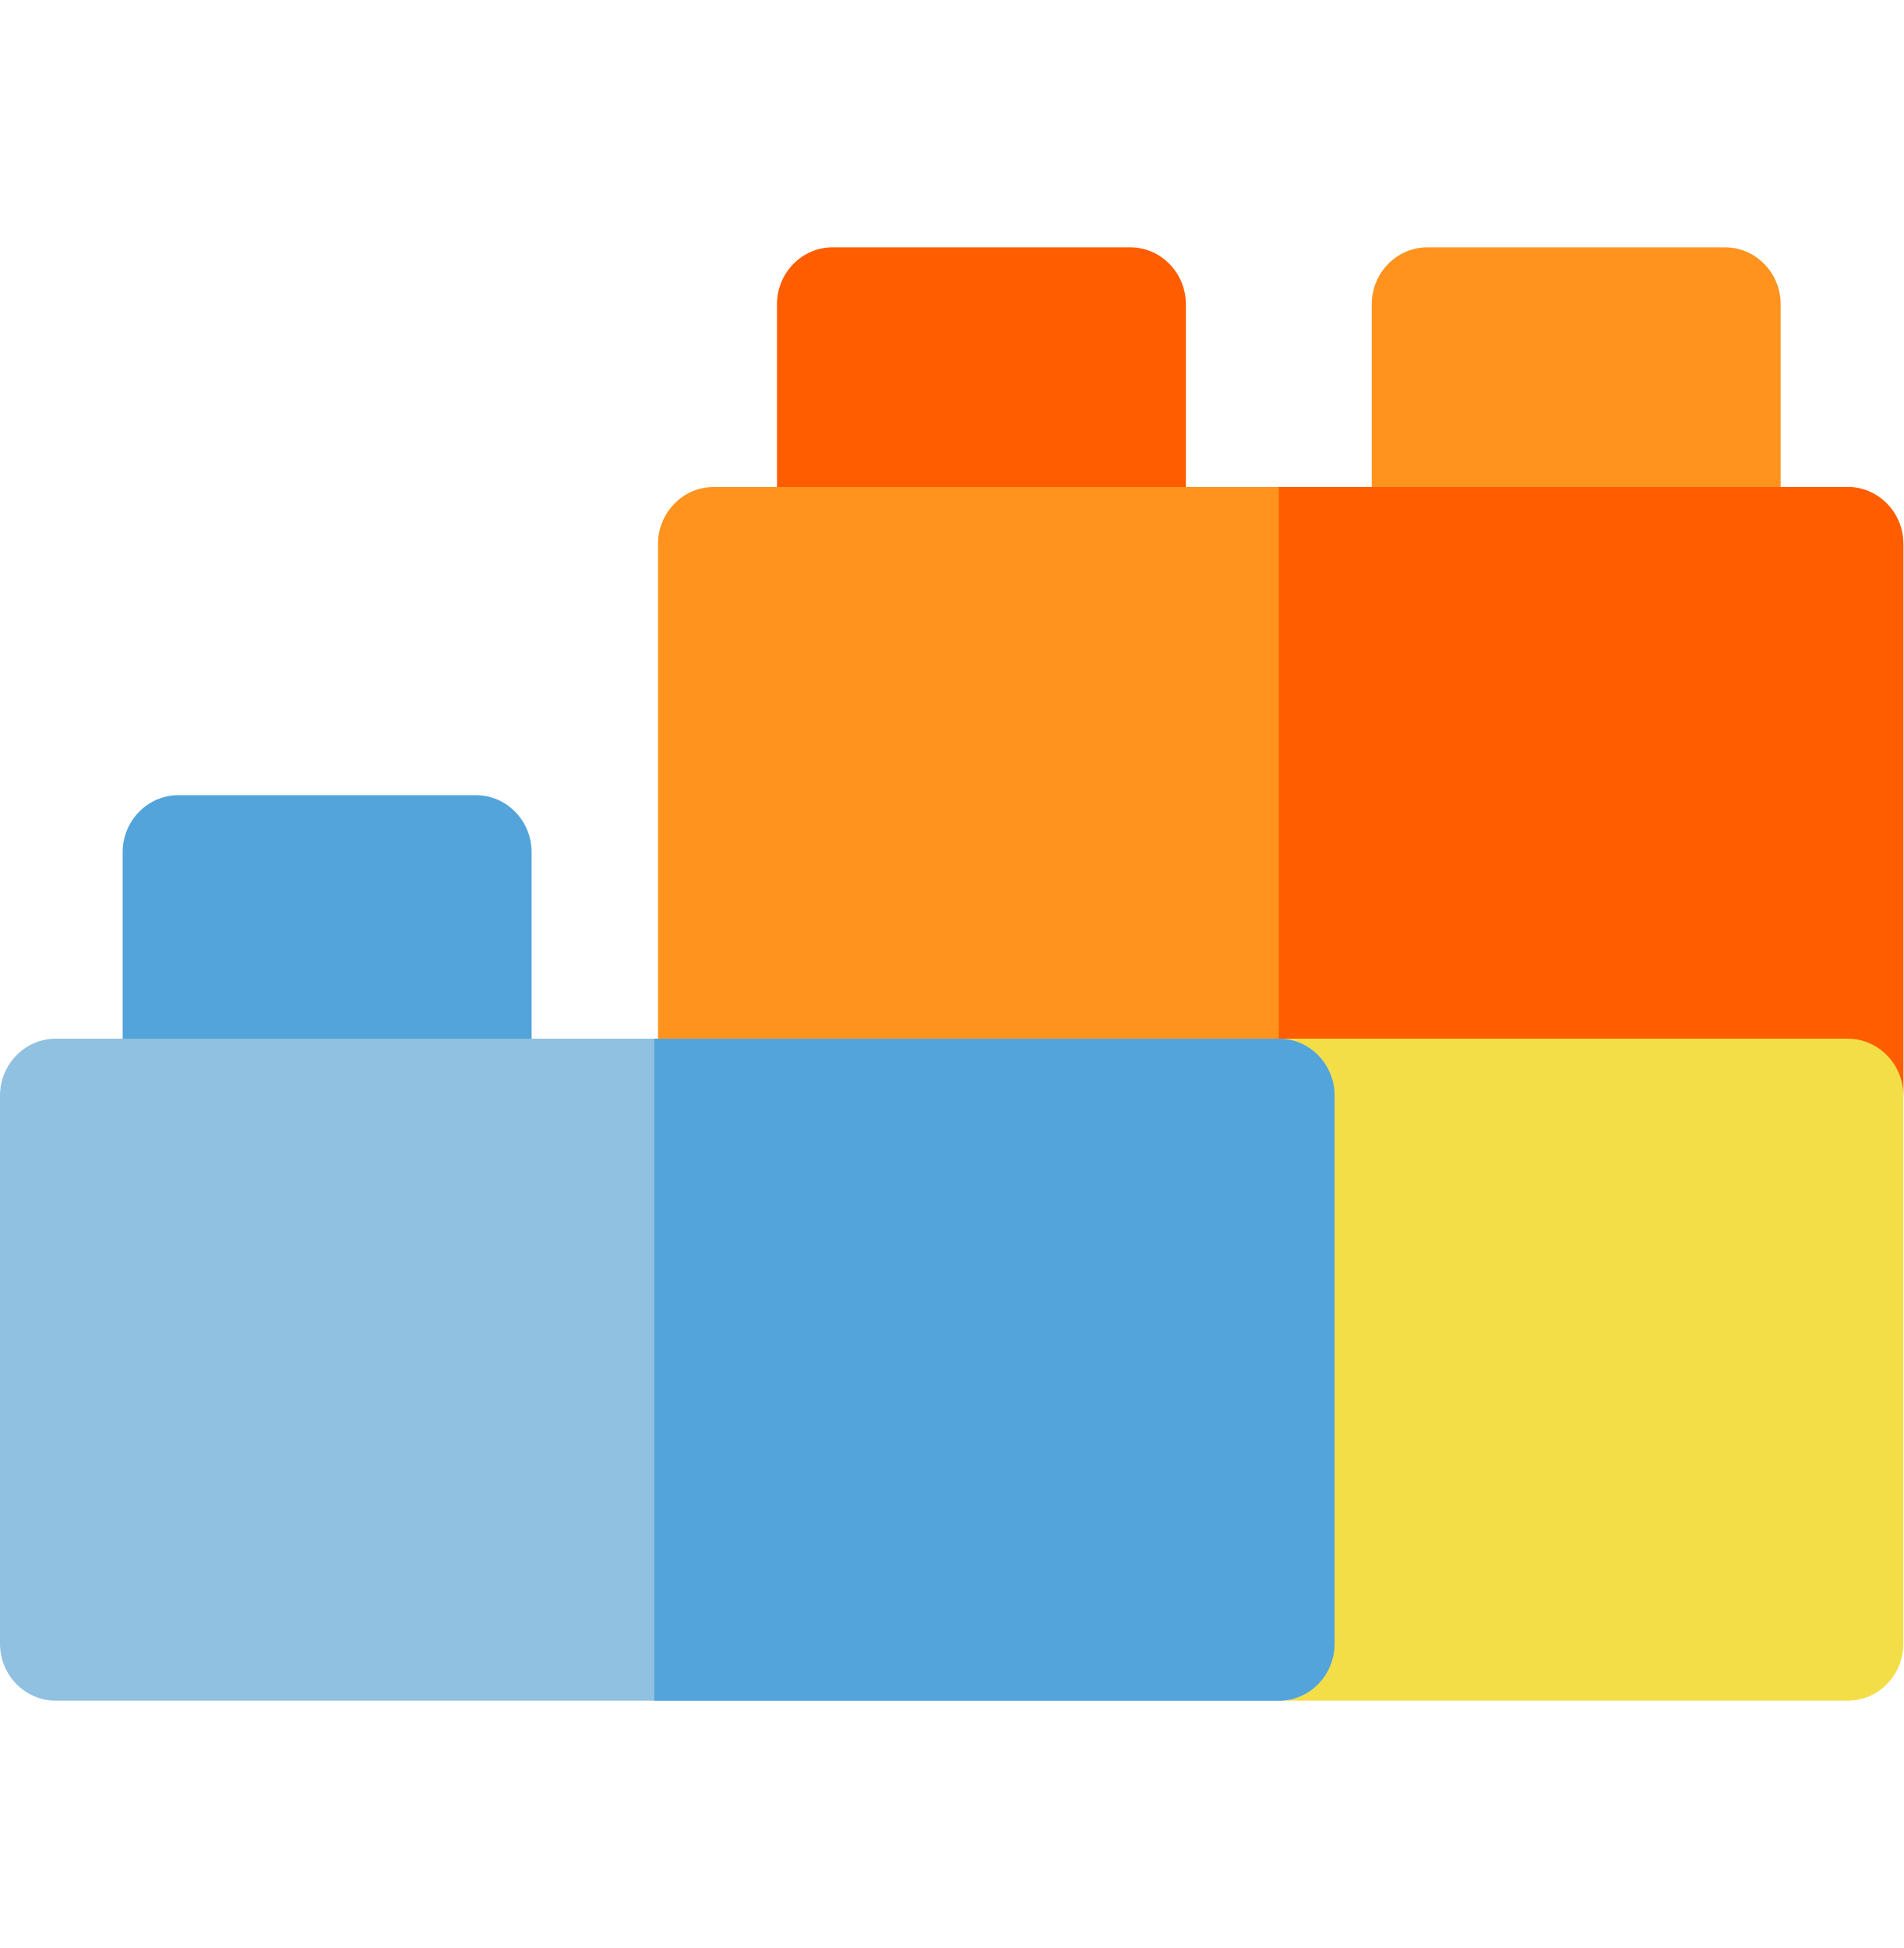
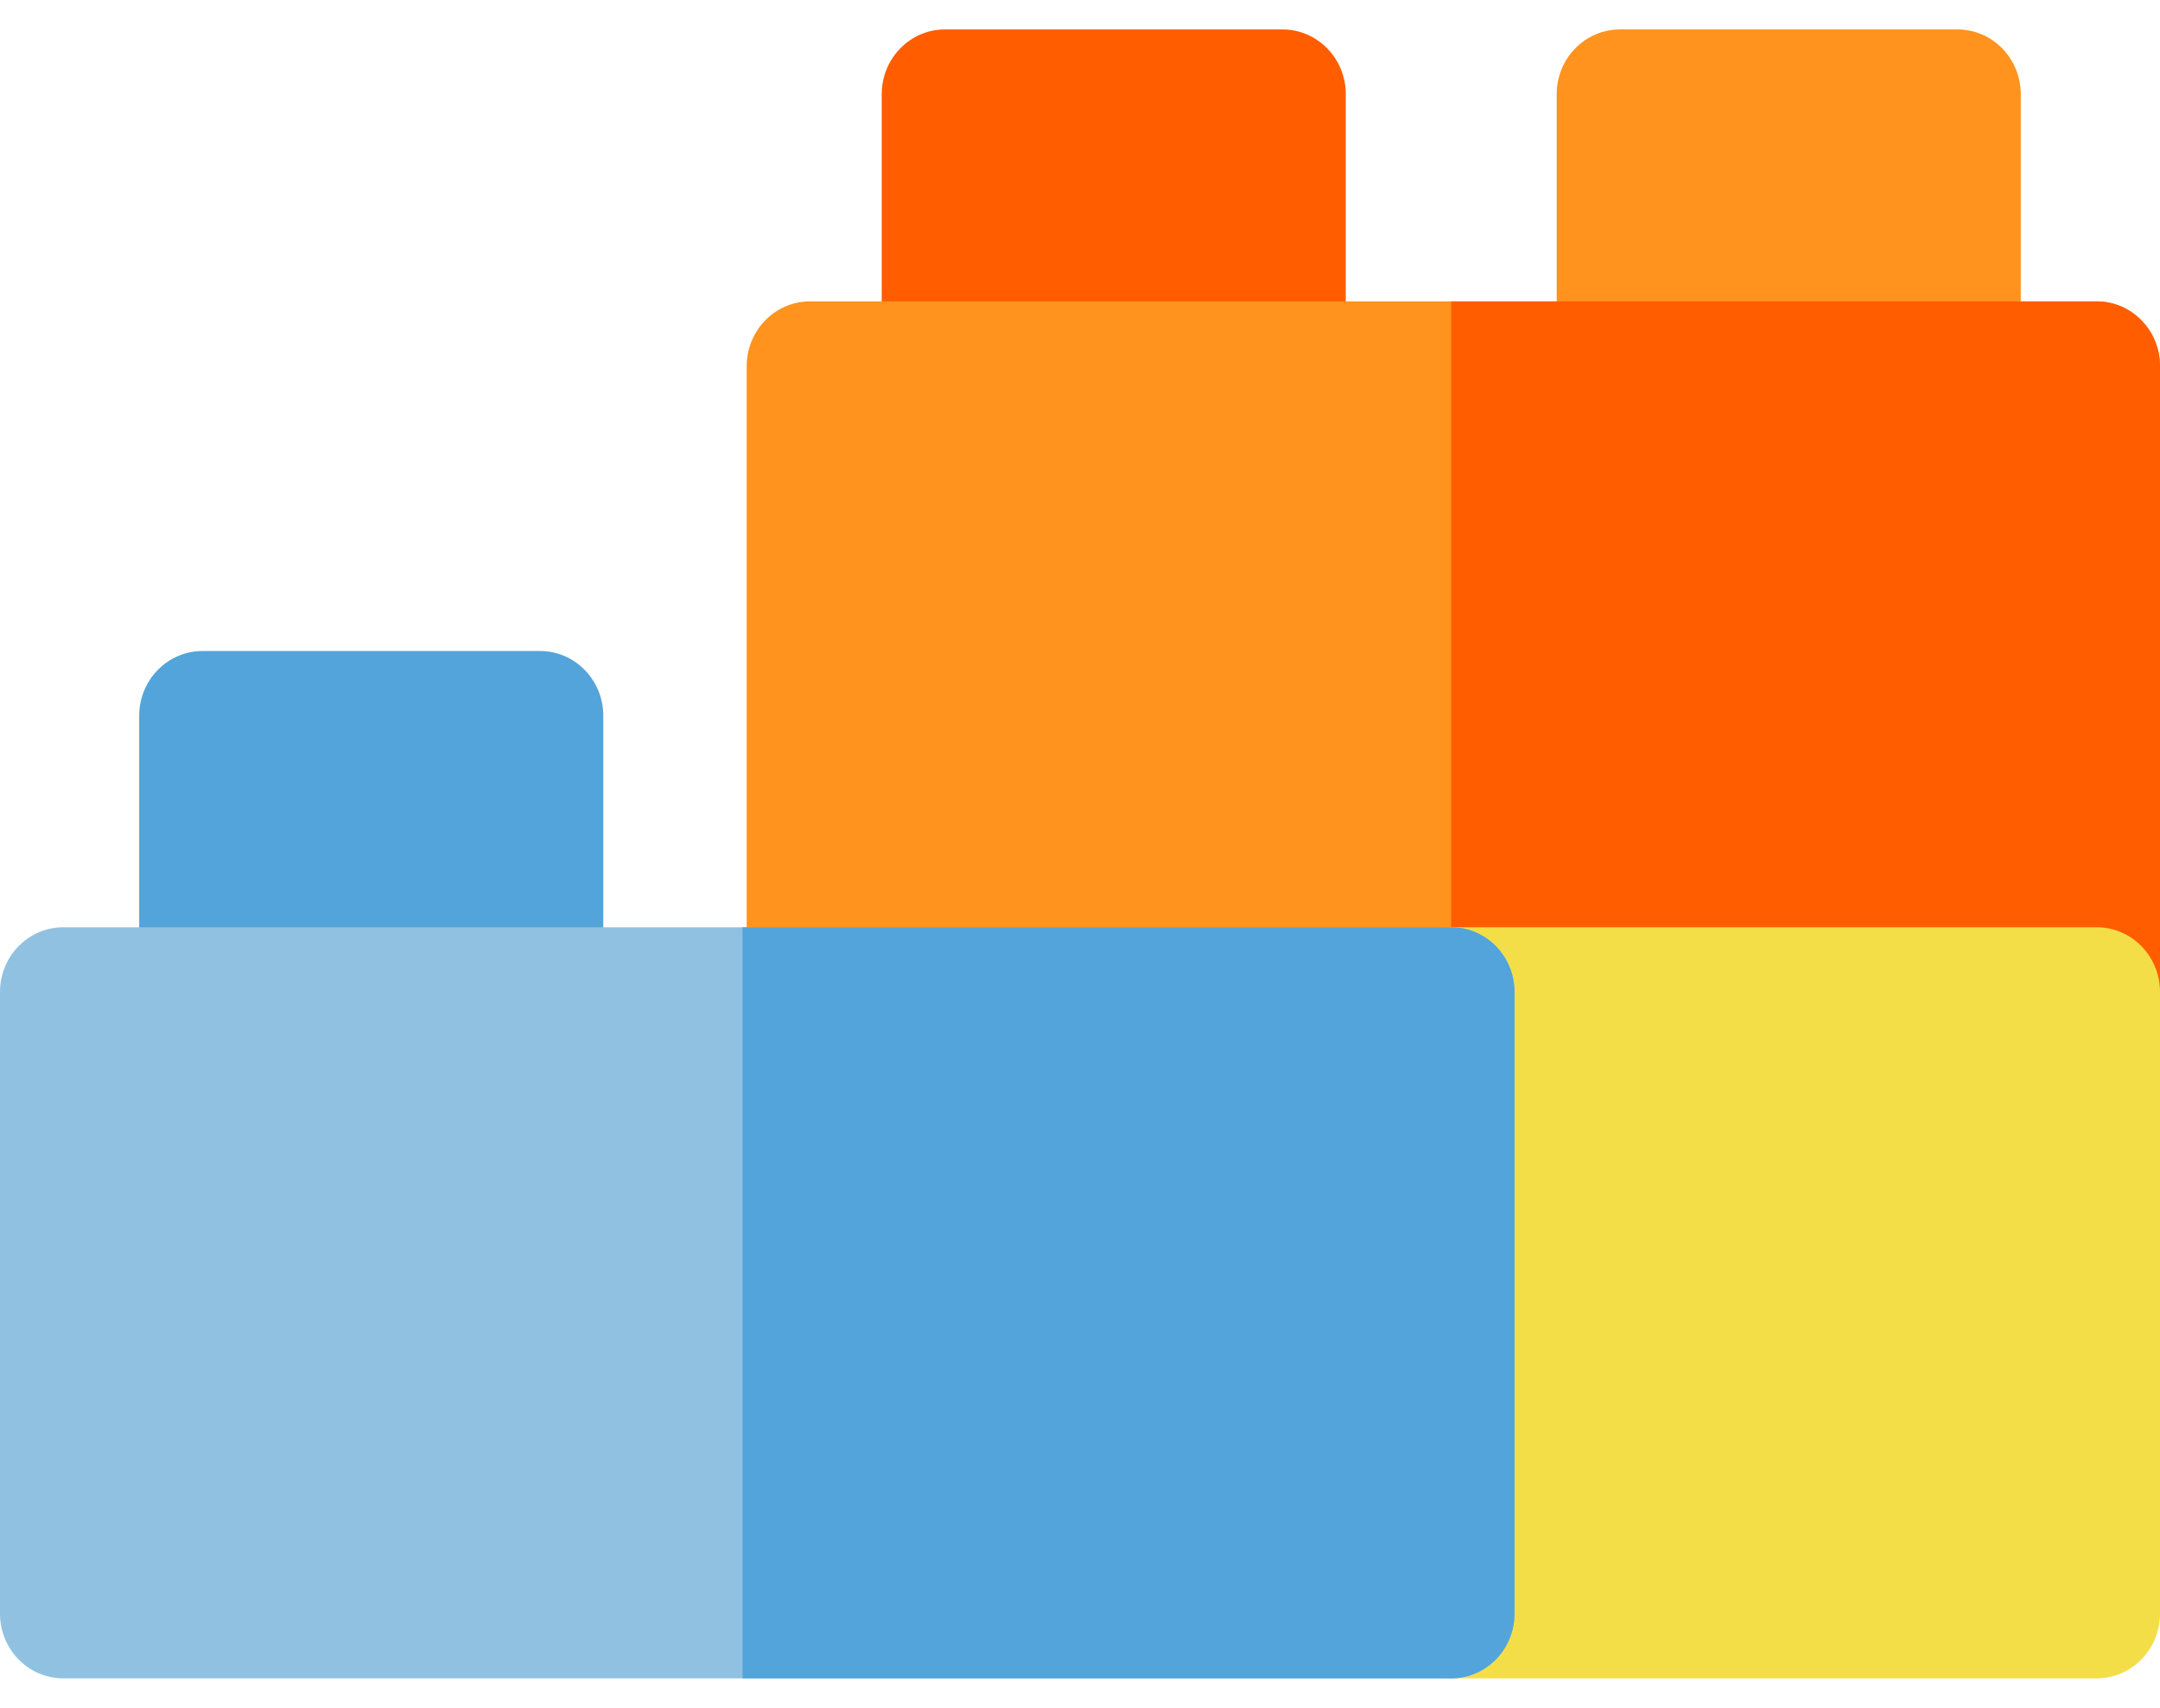
- <svg xmlns="http://www.w3.org/2000/svg" width="43" height="44" viewBox="0 0 43 44" fill="none">
-   <path d="M25.531 5.586H18.812C18.117 5.586 17.553 6.163 17.553 6.875V12.375C17.553 13.087 18.117 13.664 18.812 13.664H25.531C26.227 13.664 26.791 13.087 26.791 12.375V6.875C26.791 6.163 26.227 5.586 25.531 5.586Z" fill="#FF5D00" />
-   <path d="M38.969 5.586H32.25C31.554 5.586 30.99 6.163 30.99 6.875V12.375C30.99 13.087 31.554 13.664 32.25 13.664H38.969C39.664 13.664 40.228 13.087 40.228 12.375V6.875C40.228 6.163 39.664 5.586 38.969 5.586Z" fill="#FF931E" />
-   <path d="M43 12.289V24.664C43 25.376 42.436 25.953 41.74 25.953H16.125C15.43 25.953 14.865 25.376 14.865 24.664V12.289C14.865 11.578 15.43 11 16.125 11H41.74C42.436 11 43 11.578 43 12.289Z" fill="#FF931E" />
-   <path d="M43 12.289V24.664C43 25.376 42.436 25.953 41.74 25.953H28.891V11H41.74C42.436 11 43 11.578 43 12.289Z" fill="#FF5D00" />
-   <path d="M41.74 23.461H28.891C28.195 23.461 27.631 24.038 27.631 24.75V37.125C27.631 37.837 28.195 38.414 28.891 38.414H41.74C42.436 38.414 43 37.837 43 37.125V24.75C43 24.038 42.436 23.461 41.74 23.461Z" fill="#F4DE48" />
-   <path d="M10.75 17.961H4.031C3.336 17.961 2.771 18.538 2.771 19.25V24.75C2.771 25.462 3.336 26.039 4.031 26.039H10.75C11.446 26.039 12.01 25.462 12.01 24.75V19.25C12.01 18.538 11.446 17.961 10.75 17.961Z" fill="#53A4DA" />
-   <path d="M30.15 24.75V37.125C30.15 37.837 29.586 38.414 28.891 38.414H1.26C0.564 38.414 0 37.837 0 37.125V24.75C0 24.038 0.564 23.461 1.26 23.461H28.891C29.586 23.461 30.15 24.038 30.15 24.75Z" fill="#90C1E1" />
-   <path d="M30.15 24.75V37.125C30.15 37.837 29.586 38.414 28.891 38.414H14.781V23.461H28.891C29.586 23.461 30.15 24.038 30.15 24.75Z" fill="#53A4DA" />
+ <svg xmlns="http://www.w3.org/2000/svg" width="43" height="34" viewBox="0 0 43 34" fill="none">
+   <path d="M25.531 0.586H18.812C18.117 0.586 17.553 1.163 17.553 1.875V7.375C17.553 8.087 18.117 8.664 18.812 8.664H25.531C26.227 8.664 26.791 8.087 26.791 7.375V1.875C26.791 1.163 26.227 0.586 25.531 0.586Z" fill="#FF5D00" />
+   <path d="M38.969 0.586H32.25C31.554 0.586 30.99 1.163 30.99 1.875V7.375C30.99 8.087 31.554 8.664 32.25 8.664H38.969C39.664 8.664 40.228 8.087 40.228 7.375V1.875C40.228 1.163 39.664 0.586 38.969 0.586Z" fill="#FF931E" />
+   <path d="M43 7.289V19.664C43 20.376 42.436 20.953 41.74 20.953H16.125C15.43 20.953 14.865 20.376 14.865 19.664V7.289C14.865 6.577 15.43 6 16.125 6H41.74C42.436 6 43 6.577 43 7.289Z" fill="#FF931E" />
+   <path d="M43 7.289V19.664C43 20.376 42.436 20.953 41.74 20.953H28.891V6H41.74C42.436 6 43 6.577 43 7.289Z" fill="#FF5D00" />
+   <path d="M41.74 18.461H28.891C28.195 18.461 27.631 19.038 27.631 19.75V32.125C27.631 32.837 28.195 33.414 28.891 33.414H41.74C42.436 33.414 43 32.837 43 32.125V19.75C43 19.038 42.436 18.461 41.74 18.461Z" fill="#F4DE48" />
+   <path d="M10.75 12.961H4.031C3.336 12.961 2.771 13.538 2.771 14.25V19.75C2.771 20.462 3.336 21.039 4.031 21.039H10.75C11.446 21.039 12.01 20.462 12.01 19.75V14.25C12.01 13.538 11.446 12.961 10.75 12.961Z" fill="#53A4DA" />
+   <path d="M30.15 19.75V32.125C30.15 32.837 29.586 33.414 28.891 33.414H1.26C0.564 33.414 0 32.837 0 32.125V19.75C0 19.038 0.564 18.461 1.26 18.461H28.891C29.586 18.461 30.15 19.038 30.15 19.75Z" fill="#90C1E1" />
+   <path d="M30.15 19.75V32.125C30.15 32.837 29.586 33.414 28.891 33.414H14.781V18.461H28.891C29.586 18.461 30.15 19.038 30.15 19.75Z" fill="#53A4DA" />
</svg>
